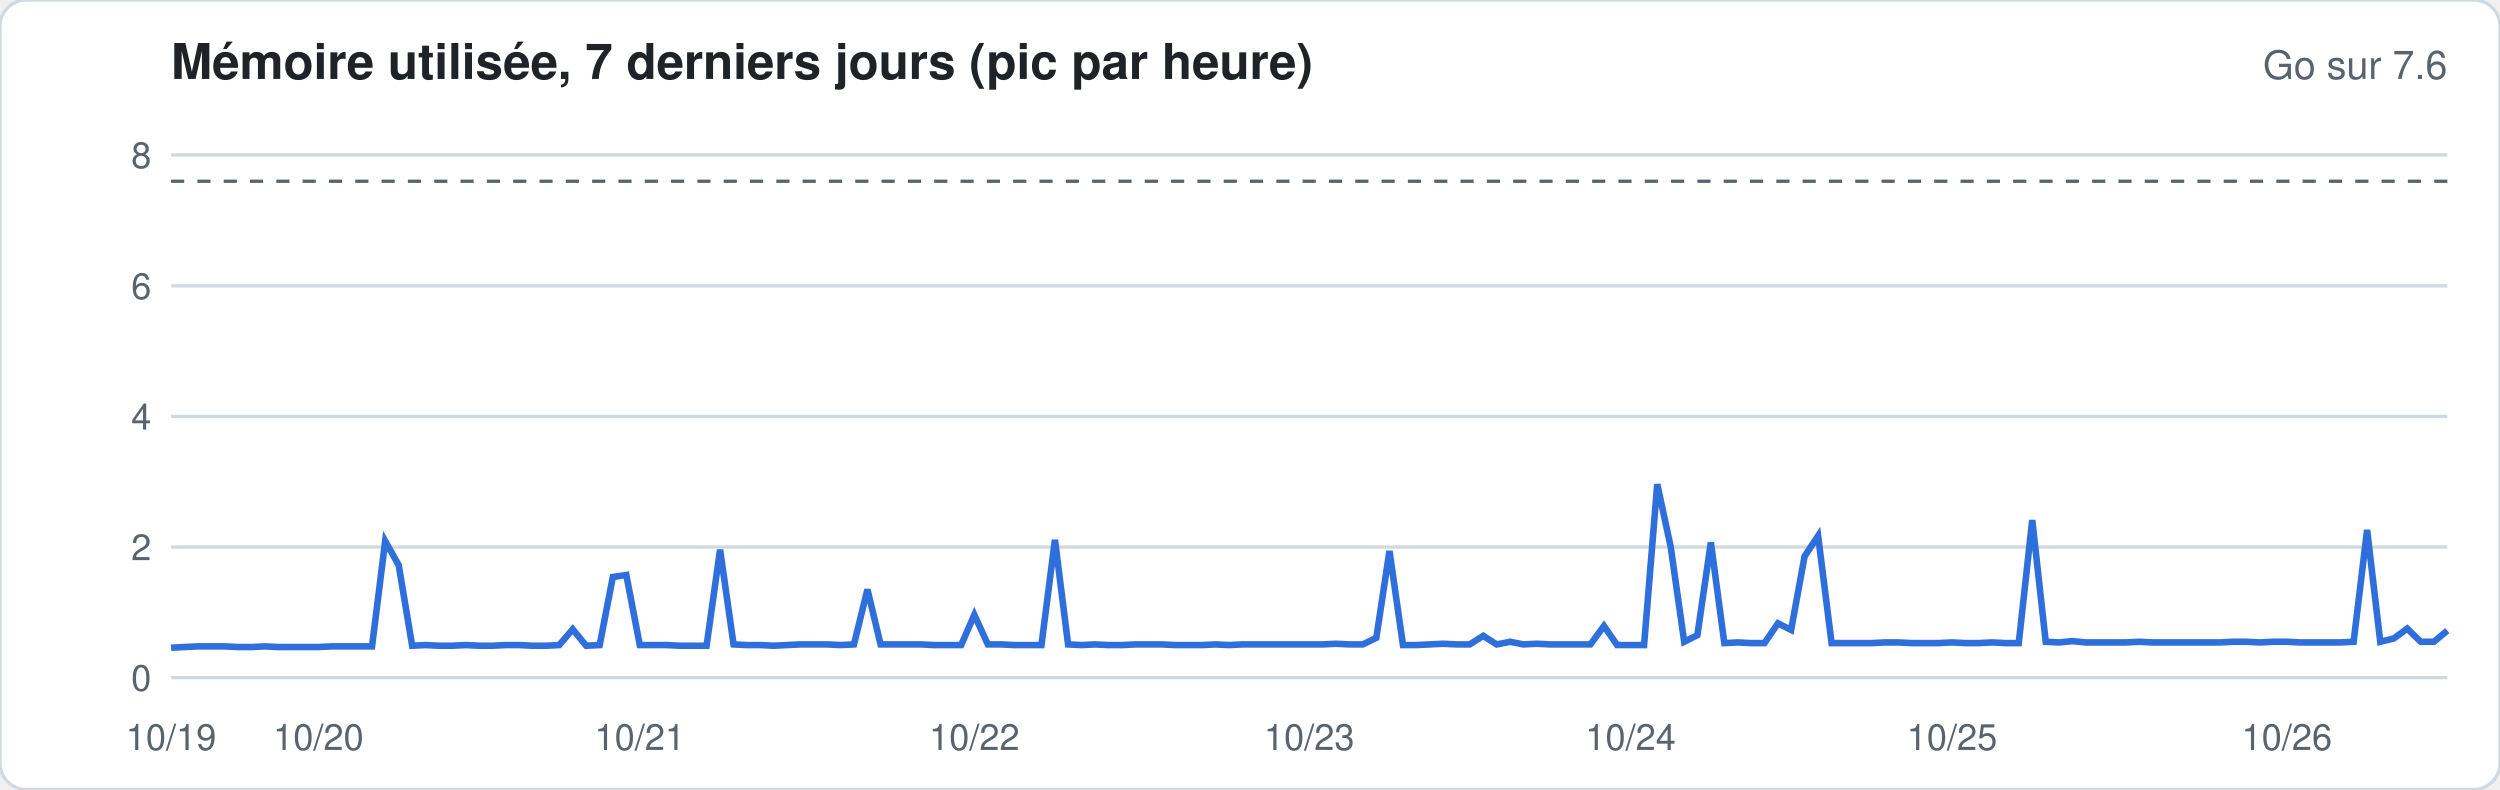
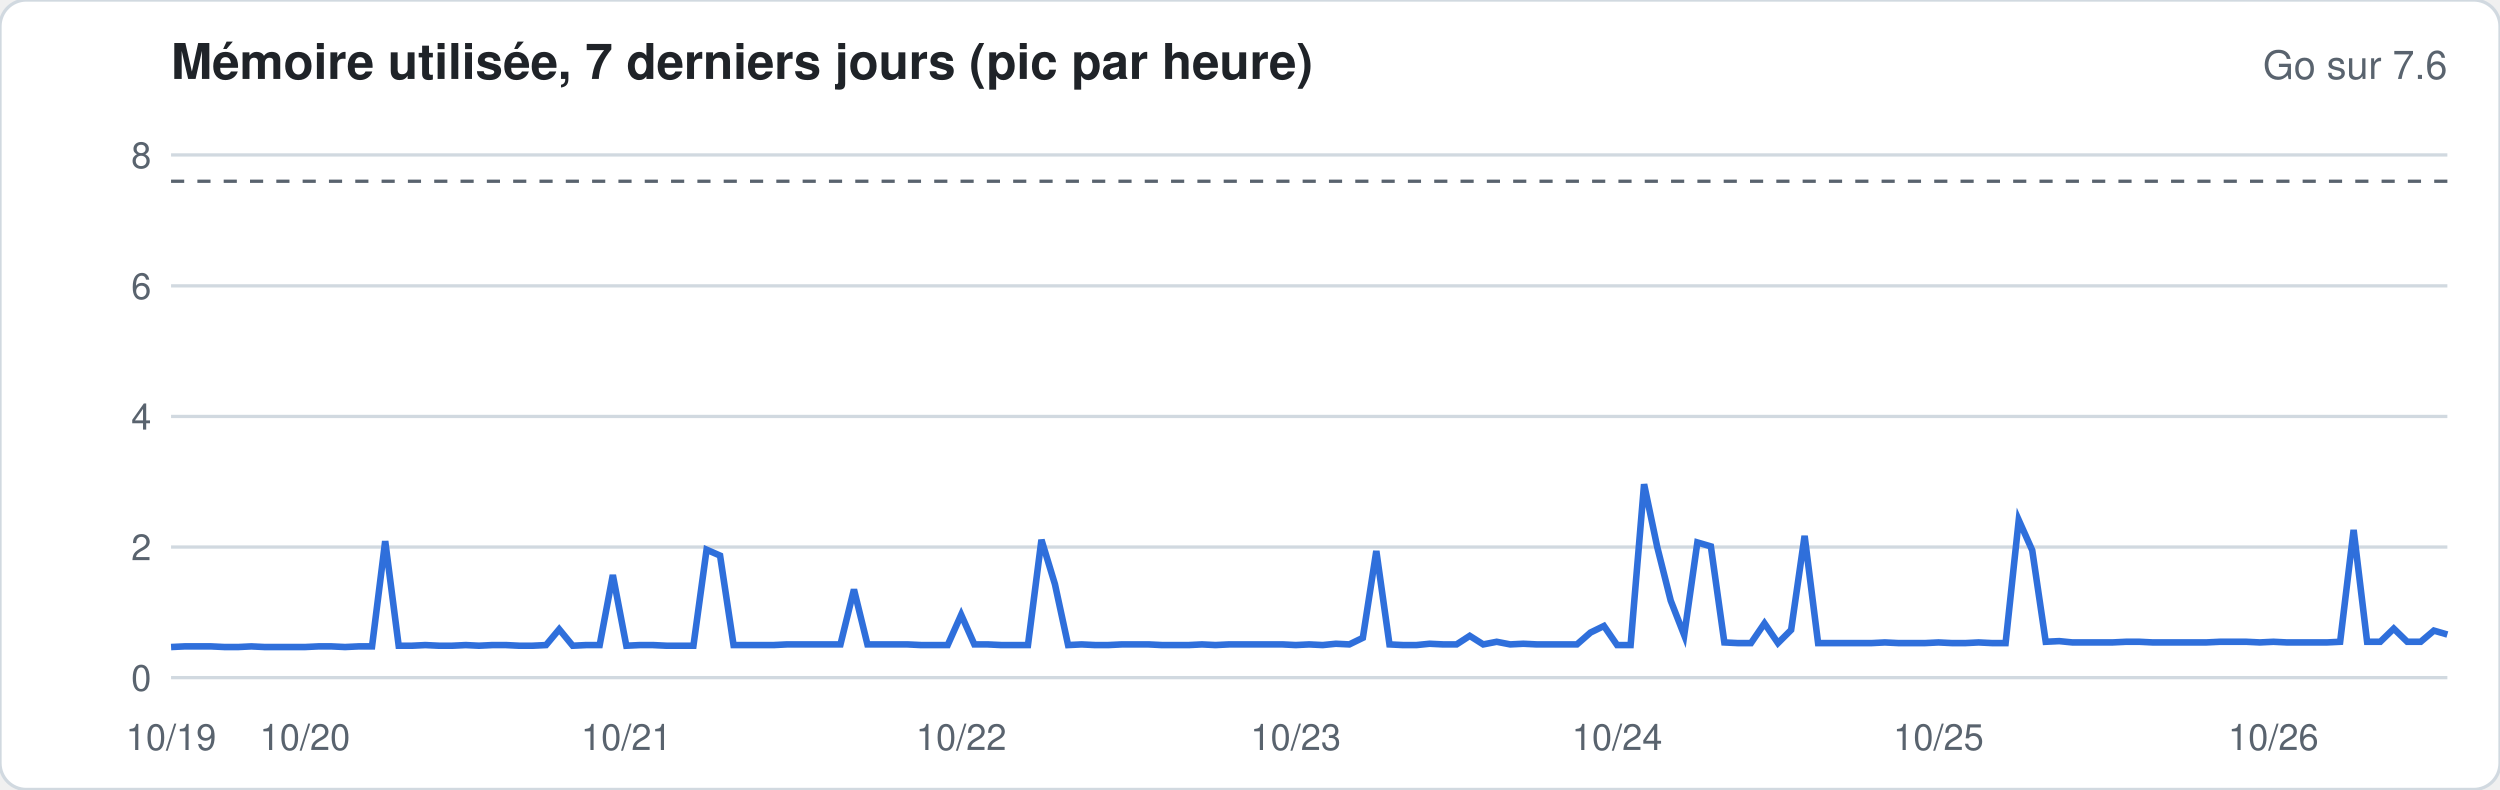
<svg xmlns="http://www.w3.org/2000/svg" width="760" height="240" viewBox="0 0 760 240" font-family="-apple-system,Segoe UI,Helvetica,Arial,sans-serif">
  <rect width="760" height="240" rx="8" fill="#ffffff" stroke="#d1d9e0" />
  <text x="52" y="24" font-size="15" font-weight="600" fill="#1f2328">Mémoire utilisée, 7 derniers jours (pic par heure)</text>
  <text x="744" y="24" font-size="12" fill="#59636e" text-anchor="end">Go sur 7.6</text>
  <line x1="52" x2="744" y1="206.0" y2="206.0" stroke="#d1d9e0" stroke-width="1" />
  <text x="46" y="210.0" font-size="11" fill="#59636e" text-anchor="end">0</text>
  <line x1="52" x2="744" y1="166.3" y2="166.3" stroke="#d1d9e0" stroke-width="1" />
  <text x="46" y="170.3" font-size="11" fill="#59636e" text-anchor="end">2</text>
  <line x1="52" x2="744" y1="126.6" y2="126.6" stroke="#d1d9e0" stroke-width="1" />
  <text x="46" y="130.6" font-size="11" fill="#59636e" text-anchor="end">4</text>
  <line x1="52" x2="744" y1="86.9" y2="86.9" stroke="#d1d9e0" stroke-width="1" />
  <text x="46" y="90.9" font-size="11" fill="#59636e" text-anchor="end">6</text>
  <line x1="52" x2="744" y1="47.1" y2="47.1" stroke="#d1d9e0" stroke-width="1" />
  <text x="46" y="51.1" font-size="11" fill="#59636e" text-anchor="end">8</text>
  <line x1="52" x2="744" y1="55.1" y2="55.1" stroke="#59636e" stroke-dasharray="4 4" />
-   <polyline fill="none" stroke="#2f6fdb" stroke-width="2" points="52.0,196.9 56.1,196.7 60.1,196.5 64.2,196.5 68.3,196.5 72.4,196.7 76.4,196.7 80.5,196.5 84.6,196.7 88.6,196.7 92.7,196.7 96.8,196.7 100.8,196.5 104.9,196.5 109.0,196.5 113.1,196.5 117.1,164.5 121.2,171.8 125.3,196.3 129.3,196.1 133.4,196.3 137.5,196.3 141.6,196.1 145.6,196.3 149.7,196.3 153.8,196.1 157.8,196.1 161.9,196.3 166.0,196.3 170.0,196.1 174.1,191.3 178.2,196.3 182.3,196.1 186.3,175.4 190.4,174.8 194.5,196.1 198.5,196.1 202.6,196.1 206.7,196.3 210.8,196.3 214.8,196.3 218.9,167.1 223.0,195.9 227.0,196.1 231.1,196.1 235.2,196.3 239.2,196.1 243.3,195.9 247.4,195.9 251.5,195.9 255.5,196.1 259.6,195.9 263.7,179.2 267.7,195.9 271.8,195.9 275.9,195.9 280.0,195.9 284.0,196.1 288.1,196.1 292.2,196.1 296.2,186.9 300.3,195.9 304.4,195.9 308.4,196.1 312.5,196.1 316.6,196.1 320.7,164.1 324.7,195.9 328.8,196.1 332.9,195.9 336.9,196.1 341.0,196.1 345.1,195.9 349.2,195.9 353.2,195.9 357.3,196.1 361.4,196.1 365.4,196.1 369.5,195.9 373.6,196.1 377.6,195.9 381.7,195.9 385.8,195.9 389.9,195.9 393.9,195.9 398.0,195.9 402.1,195.9 406.1,195.7 410.2,195.9 414.3,195.9 418.4,193.9 422.4,167.5 426.5,196.1 430.6,196.1 434.6,195.9 438.7,195.7 442.8,195.9 446.8,195.9 450.9,193.3 455.0,195.9 459.1,195.1 463.1,195.9 467.2,195.7 471.3,195.9 475.3,195.9 479.4,195.9 483.5,195.9 487.6,190.3 491.6,196.1 495.7,196.1 499.8,196.1 503.8,147.2 507.9,166.3 512.0,195.1 516.0,193.1 520.1,164.9 524.2,195.5 528.3,195.3 532.3,195.5 536.4,195.5 540.5,189.5 544.5,191.5 548.6,169.1 552.7,162.9 556.8,195.5 560.8,195.5 564.9,195.5 569.0,195.5 573.0,195.3 577.1,195.3 581.2,195.5 585.2,195.5 589.3,195.5 593.4,195.3 597.5,195.5 601.5,195.5 605.6,195.3 609.7,195.5 613.7,195.5 617.8,158.1 621.9,195.1 626.0,195.3 630.0,194.9 634.1,195.3 638.2,195.3 642.2,195.3 646.3,195.3 650.4,195.1 654.4,195.3 658.5,195.3 662.6,195.3 666.7,195.3 670.7,195.3 674.8,195.3 678.9,195.1 682.9,195.1 687.0,195.3 691.1,195.1 695.2,195.1 699.2,195.3 703.3,195.3 707.4,195.3 711.4,195.3 715.5,195.1 719.6,161.1 723.6,195.1 727.7,194.1 731.8,191.1 735.9,195.1 739.9,195.1 744.0,191.7" />
+   <polyline fill="none" stroke="#2f6fdb" stroke-width="2" points="52.0,196.7 56.1,196.5 60.1,196.5 64.2,196.5 68.3,196.7 72.4,196.7 76.4,196.5 80.5,196.7 84.6,196.7 88.6,196.7 92.7,196.7 96.8,196.5 100.8,196.5 104.9,196.7 109.0,196.5 113.1,196.5 117.1,164.5 121.2,196.3 125.3,196.3 129.3,196.1 133.4,196.3 137.5,196.3 141.6,196.1 145.6,196.3 149.7,196.1 153.8,196.1 157.8,196.3 161.9,196.3 166.0,196.1 170.0,191.3 174.1,196.3 178.2,196.1 182.3,196.1 186.3,174.8 190.4,196.3 194.5,196.1 198.5,196.1 202.6,196.3 206.7,196.3 210.8,196.3 214.8,167.1 218.9,168.9 223.0,196.1 227.0,196.1 231.1,196.1 235.2,196.1 239.2,195.9 243.3,195.9 247.4,195.9 251.5,195.9 255.5,195.9 259.6,179.2 263.7,195.9 267.7,195.9 271.8,195.9 275.9,195.9 280.0,196.1 284.0,196.1 288.1,196.1 292.2,186.9 296.2,195.9 300.3,195.9 304.4,196.1 308.4,196.1 312.5,196.1 316.6,164.1 320.7,177.6 324.7,196.1 328.8,195.9 332.9,196.1 336.9,196.1 341.0,195.9 345.1,195.9 349.2,195.9 353.2,196.1 357.3,196.1 361.4,196.1 365.4,195.9 369.5,196.1 373.6,195.9 377.6,195.9 381.7,195.9 385.8,195.9 389.9,195.9 393.9,196.1 398.0,195.9 402.1,196.1 406.1,195.7 410.2,195.9 414.3,193.9 418.4,167.5 422.4,195.9 426.5,196.1 430.6,196.1 434.6,195.7 438.7,195.9 442.8,195.9 446.8,193.3 450.9,195.9 455.0,195.1 459.1,195.9 463.1,195.7 467.2,195.9 471.3,195.9 475.3,195.9 479.4,195.9 483.5,192.3 487.6,190.3 491.6,196.1 495.7,196.1 499.8,147.2 503.8,166.3 507.9,182.6 512.0,193.1 516.0,164.9 520.1,166.1 524.2,195.3 528.3,195.5 532.3,195.5 536.4,189.5 540.5,195.5 544.5,191.5 548.6,162.9 552.7,195.5 556.8,195.5 560.8,195.5 564.9,195.5 569.0,195.5 573.0,195.3 577.1,195.5 581.2,195.5 585.2,195.5 589.3,195.3 593.4,195.5 597.5,195.5 601.5,195.3 605.6,195.5 609.7,195.5 613.7,158.1 617.8,167.3 621.9,195.1 626.0,194.9 630.0,195.3 634.1,195.3 638.2,195.3 642.2,195.3 646.3,195.1 650.4,195.1 654.4,195.3 658.5,195.3 662.6,195.3 666.7,195.3 670.7,195.3 674.8,195.1 678.9,195.1 682.9,195.1 687.0,195.3 691.1,195.1 695.2,195.3 699.2,195.3 703.3,195.3 707.4,195.3 711.4,195.1 715.5,161.1 719.6,195.1 723.6,195.1 727.7,191.1 731.8,195.1 735.9,195.1 739.9,191.7 744.0,192.9" />
  <text x="52.0" y="228" font-size="11" fill="#59636e" text-anchor="middle">10/19</text>
-   <text x="96.8" y="228" font-size="11" fill="#59636e" text-anchor="middle">10/20</text>
-   <text x="194.5" y="228" font-size="11" fill="#59636e" text-anchor="middle">10/21</text>
-   <text x="296.2" y="228" font-size="11" fill="#59636e" text-anchor="middle">10/22</text>
-   <text x="398.0" y="228" font-size="11" fill="#59636e" text-anchor="middle">10/23</text>
-   <text x="495.7" y="228" font-size="11" fill="#59636e" text-anchor="middle">10/24</text>
-   <text x="593.4" y="228" font-size="11" fill="#59636e" text-anchor="middle">10/25</text>
-   <text x="695.2" y="228" font-size="11" fill="#59636e" text-anchor="middle">10/26</text>
+   <text x="92.7" y="228" font-size="11" fill="#59636e" text-anchor="middle">10/20</text>
+   <text x="190.4" y="228" font-size="11" fill="#59636e" text-anchor="middle">10/21</text>
+   <text x="292.2" y="228" font-size="11" fill="#59636e" text-anchor="middle">10/22</text>
+   <text x="393.9" y="228" font-size="11" fill="#59636e" text-anchor="middle">10/23</text>
+   <text x="491.6" y="228" font-size="11" fill="#59636e" text-anchor="middle">10/24</text>
+   <text x="589.3" y="228" font-size="11" fill="#59636e" text-anchor="middle">10/25</text>
+   <text x="691.1" y="228" font-size="11" fill="#59636e" text-anchor="middle">10/26</text>
</svg>
